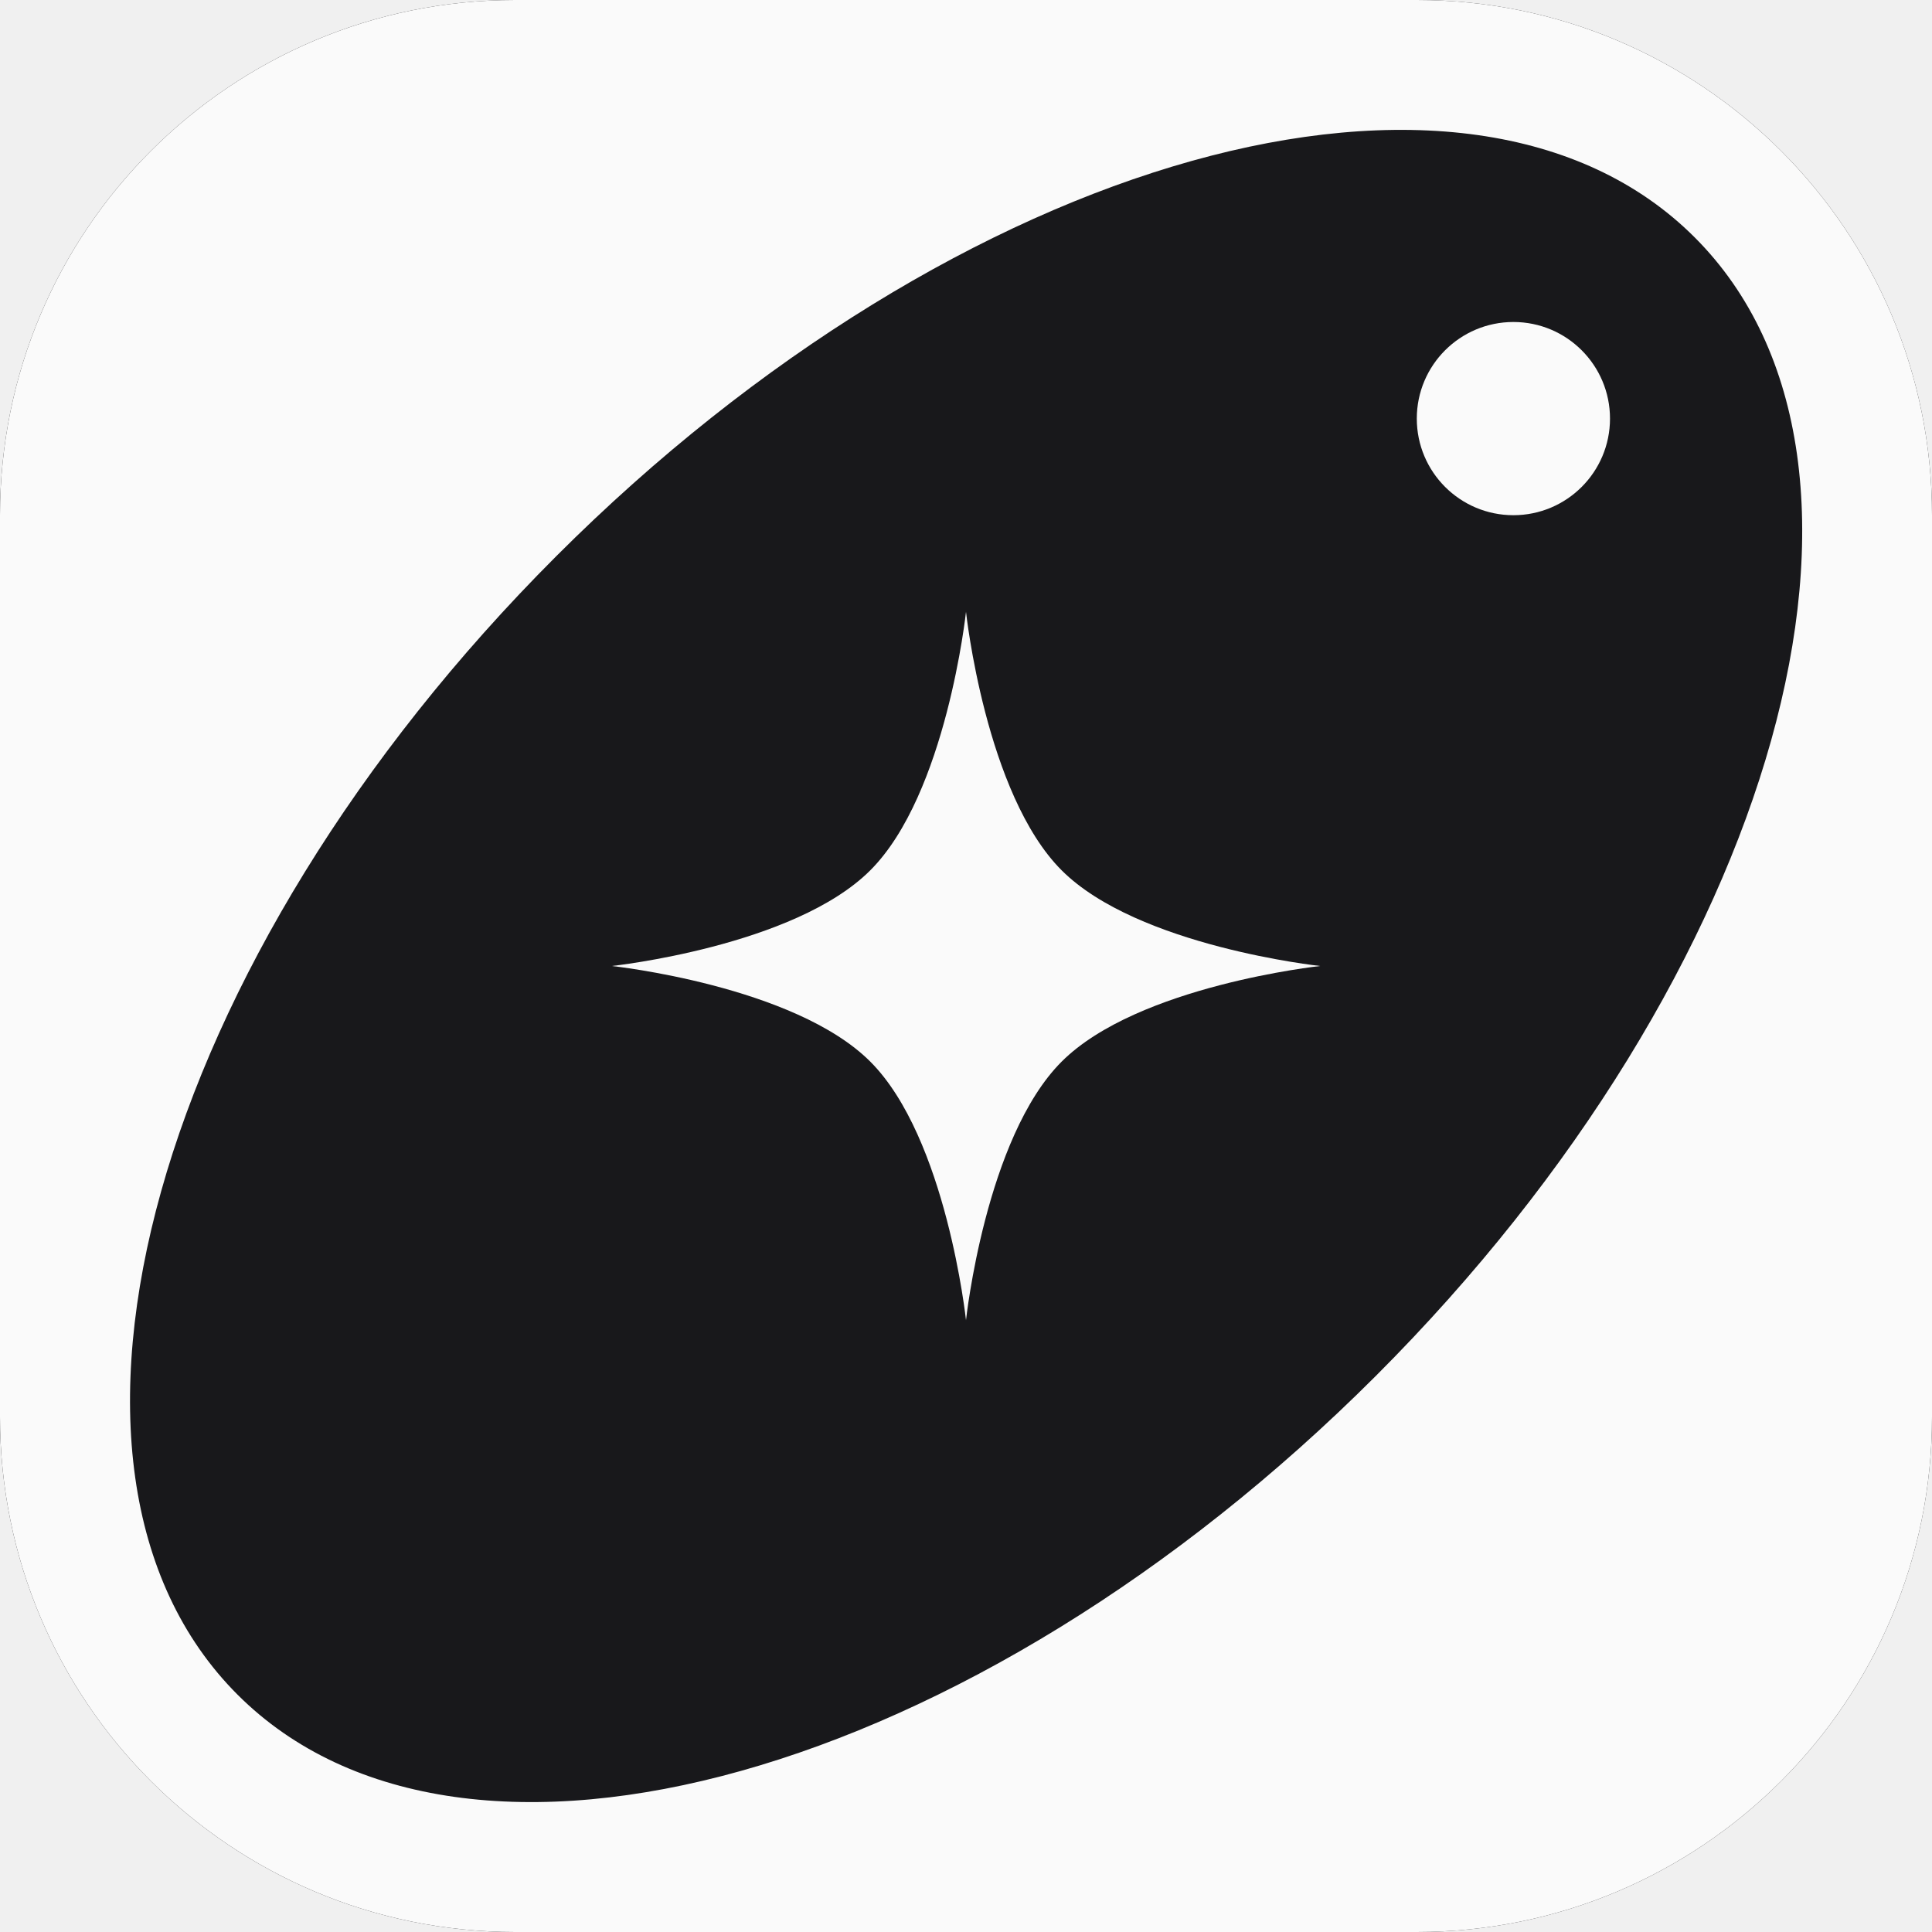
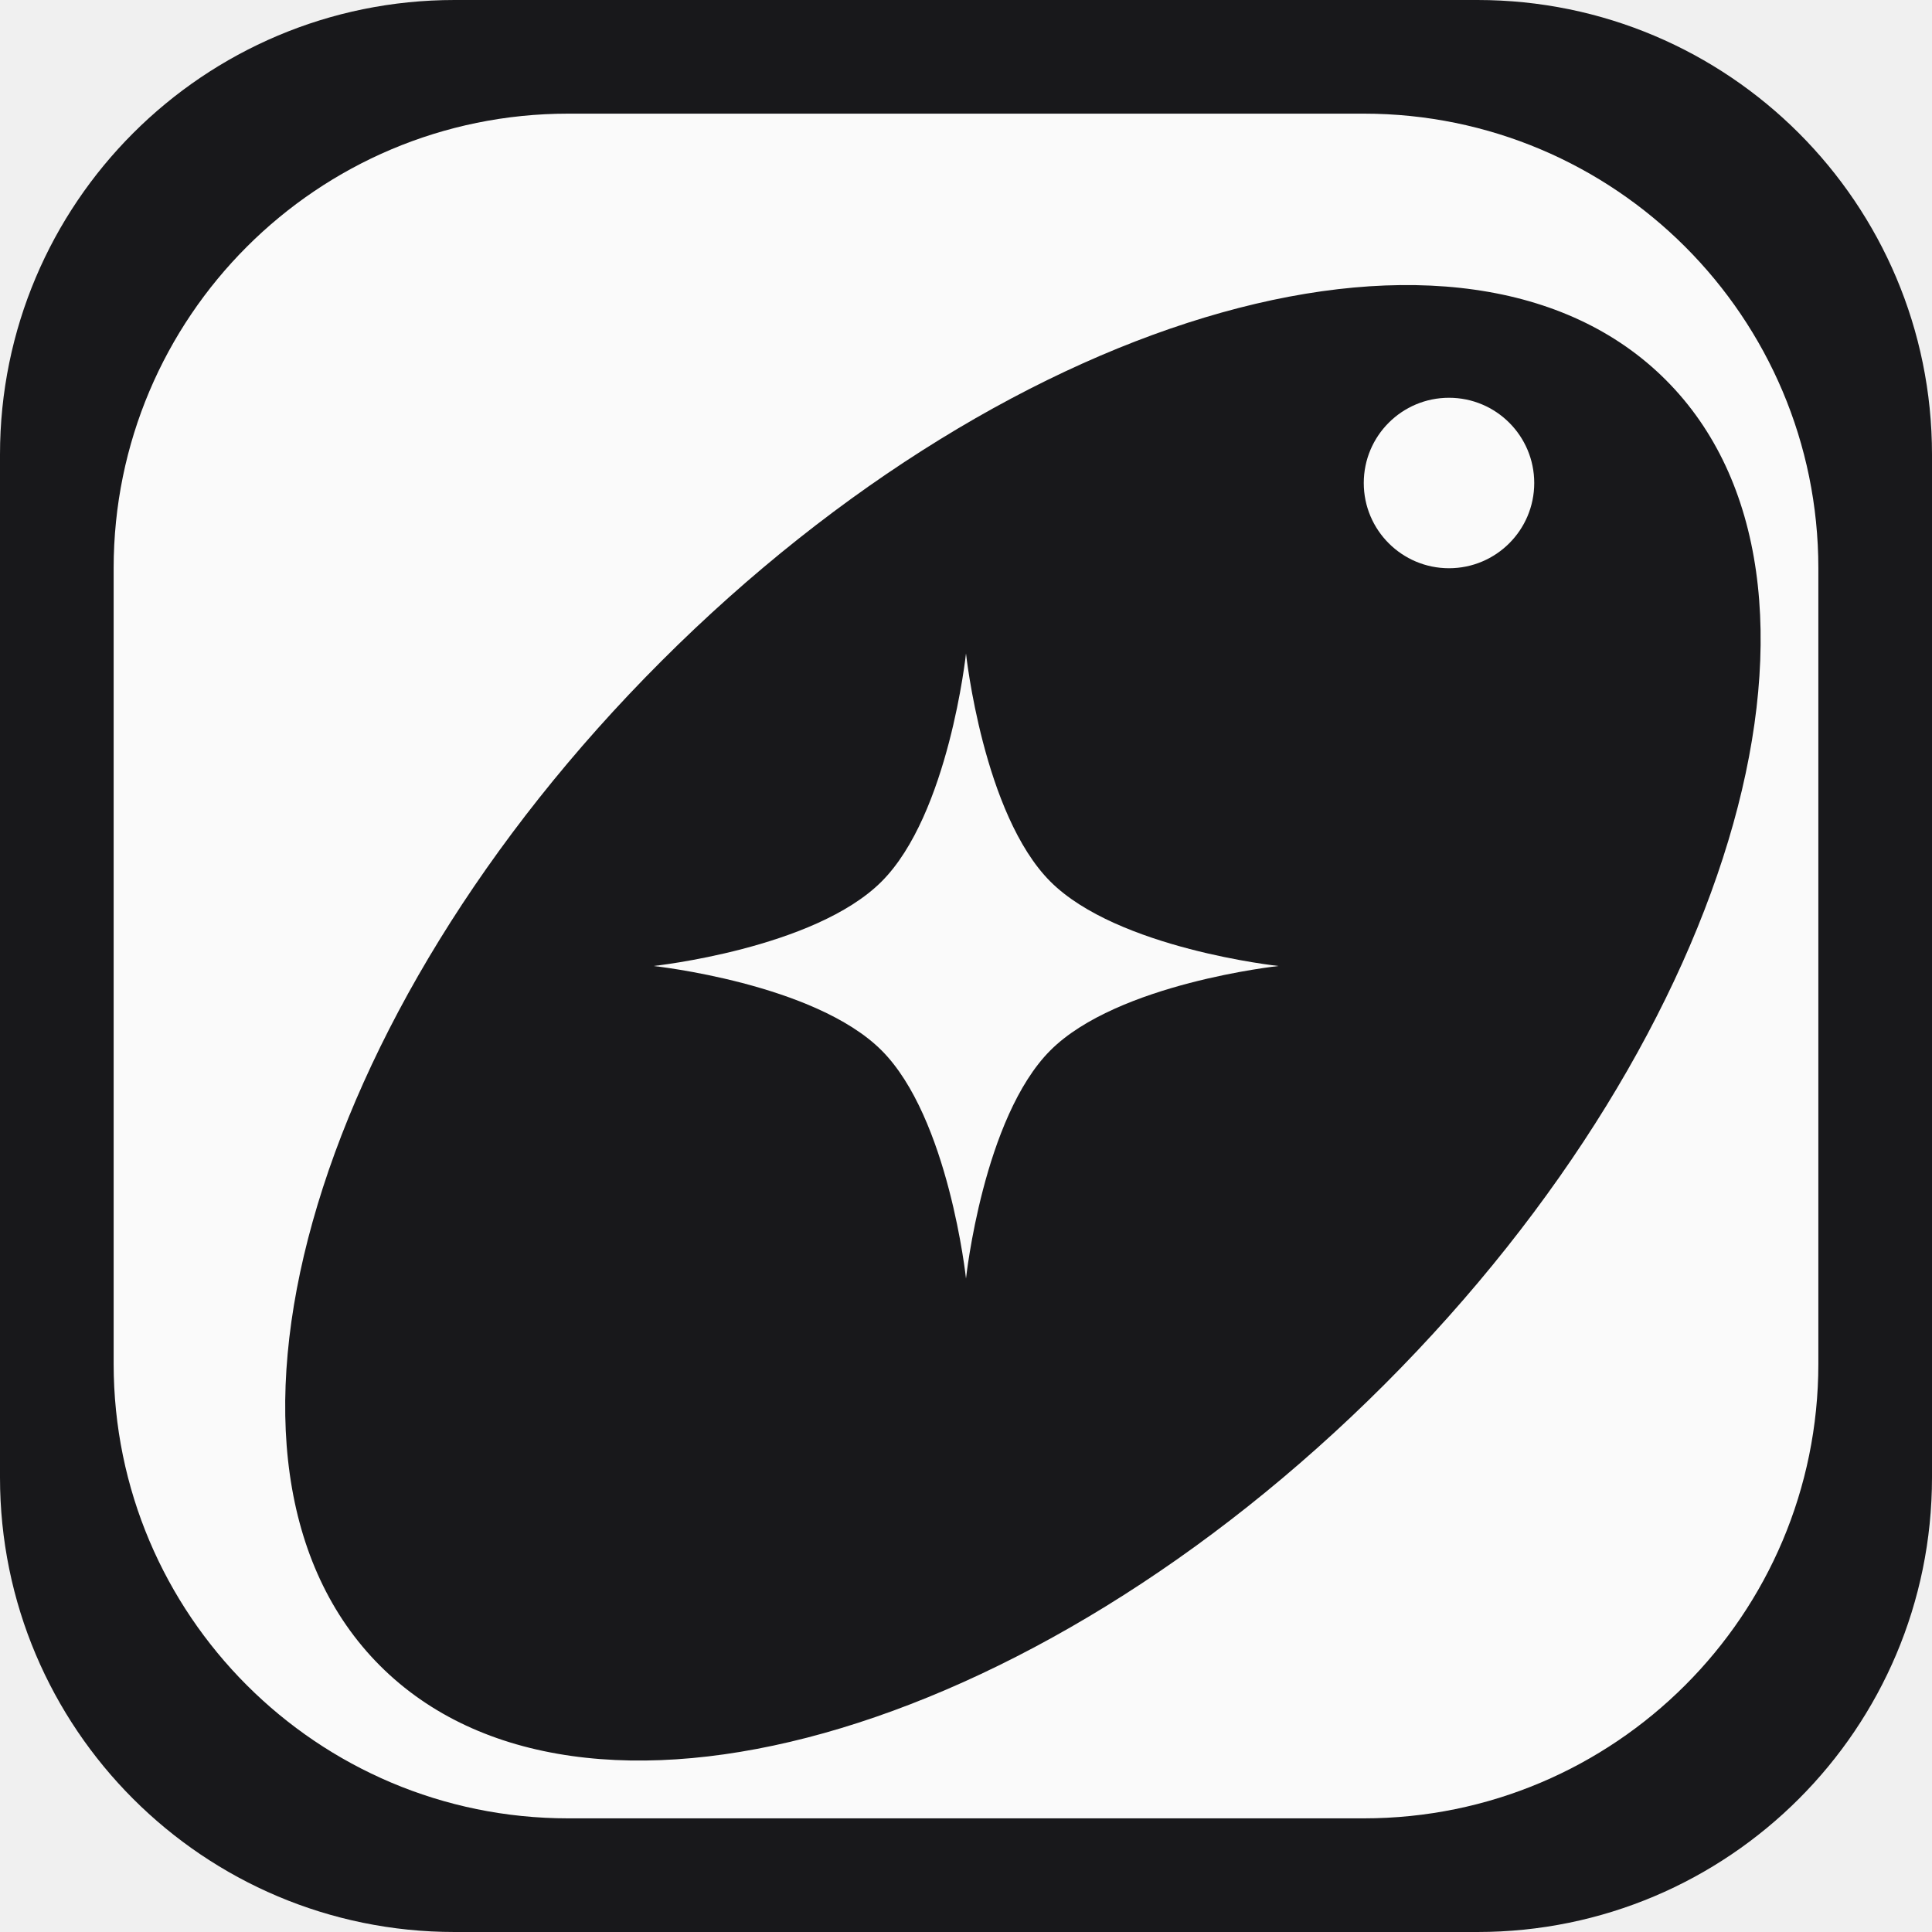
- <svg xmlns="http://www.w3.org/2000/svg" width="30" height="30" viewBox="0 0 30 30" fill="none">
-   <g clip-path="url(#clip0_50_23)">
-     <rect width="30" height="30" rx="8" fill="#18181B" />
-     <path d="M22 0C26.418 0 30 3.582 30 8V22C30 26.418 26.418 30 22 30H8C3.582 30 2.25497e-07 26.418 0 22V8C0 3.582 3.582 2.2549e-07 8 0H22ZM26.315 3.686C22.801 0.171 14.886 2.388 8.638 8.636C2.389 14.884 0.174 22.799 3.688 26.314C7.203 29.828 15.118 27.612 21.366 21.363C27.614 15.115 29.83 7.2 26.315 3.686Z" fill="#FAFAFA" />
-     <path d="M15 9.5C15 9.5 15.303 12.332 16.485 13.514C17.668 14.697 20.5 15 20.5 15C20.5 15 17.668 15.303 16.485 16.485C15.303 17.668 15 20.5 15 20.5C15 20.5 14.697 17.668 13.514 16.485C12.332 15.303 9.5 15 9.5 15C9.5 15 12.332 14.697 13.514 13.514C14.697 12.332 15 9.5 15 9.5Z" fill="#FAFAFA" />
-     <circle cx="23.5" cy="6.5" r="1.5" fill="#FAFAFA" />
-   </g>
-   <defs>
-     <clipPath id="clip0_50_23">
-       <rect width="30" height="30" rx="8" fill="white" />
-     </clipPath>
-   </defs>
+ <svg xmlns="http://www.w3.org/2000/svg" width="34" height="34" viewBox="0 0 34 34" fill="none">
+   <rect width="34" height="34" rx="8" fill="#18181B" />
+   <path d="M24 2C28.418 2 32 5.582 32 10V24C32 28.418 28.418 32 24 32H10C5.582 32 2 28.418 2 24V10C2 5.582 5.582 2 10 2H24ZM29.315 6.686C25.801 3.171 17.886 5.388 11.638 11.636C5.389 17.884 3.174 25.799 6.688 29.314C10.203 32.828 18.118 30.612 24.366 24.363C30.614 18.115 32.83 10.2 29.315 6.686Z" fill="#FAFAFA" />
+   <path d="M17 11.5C17 11.5 17.303 14.332 18.485 15.514C19.668 16.697 22.5 17 22.5 17C22.5 17 19.668 17.303 18.485 18.485C17.303 19.668 17 22.5 17 22.5C17 22.5 16.697 19.668 15.514 18.485C14.332 17.303 11.5 17 11.5 17C11.5 17 14.332 16.697 15.514 15.514C16.697 14.332 17 11.5 17 11.5Z" fill="#FAFAFA" />
+   <circle cx="25.5" cy="8.5" r="1.5" fill="#FAFAFA" />
</svg>
